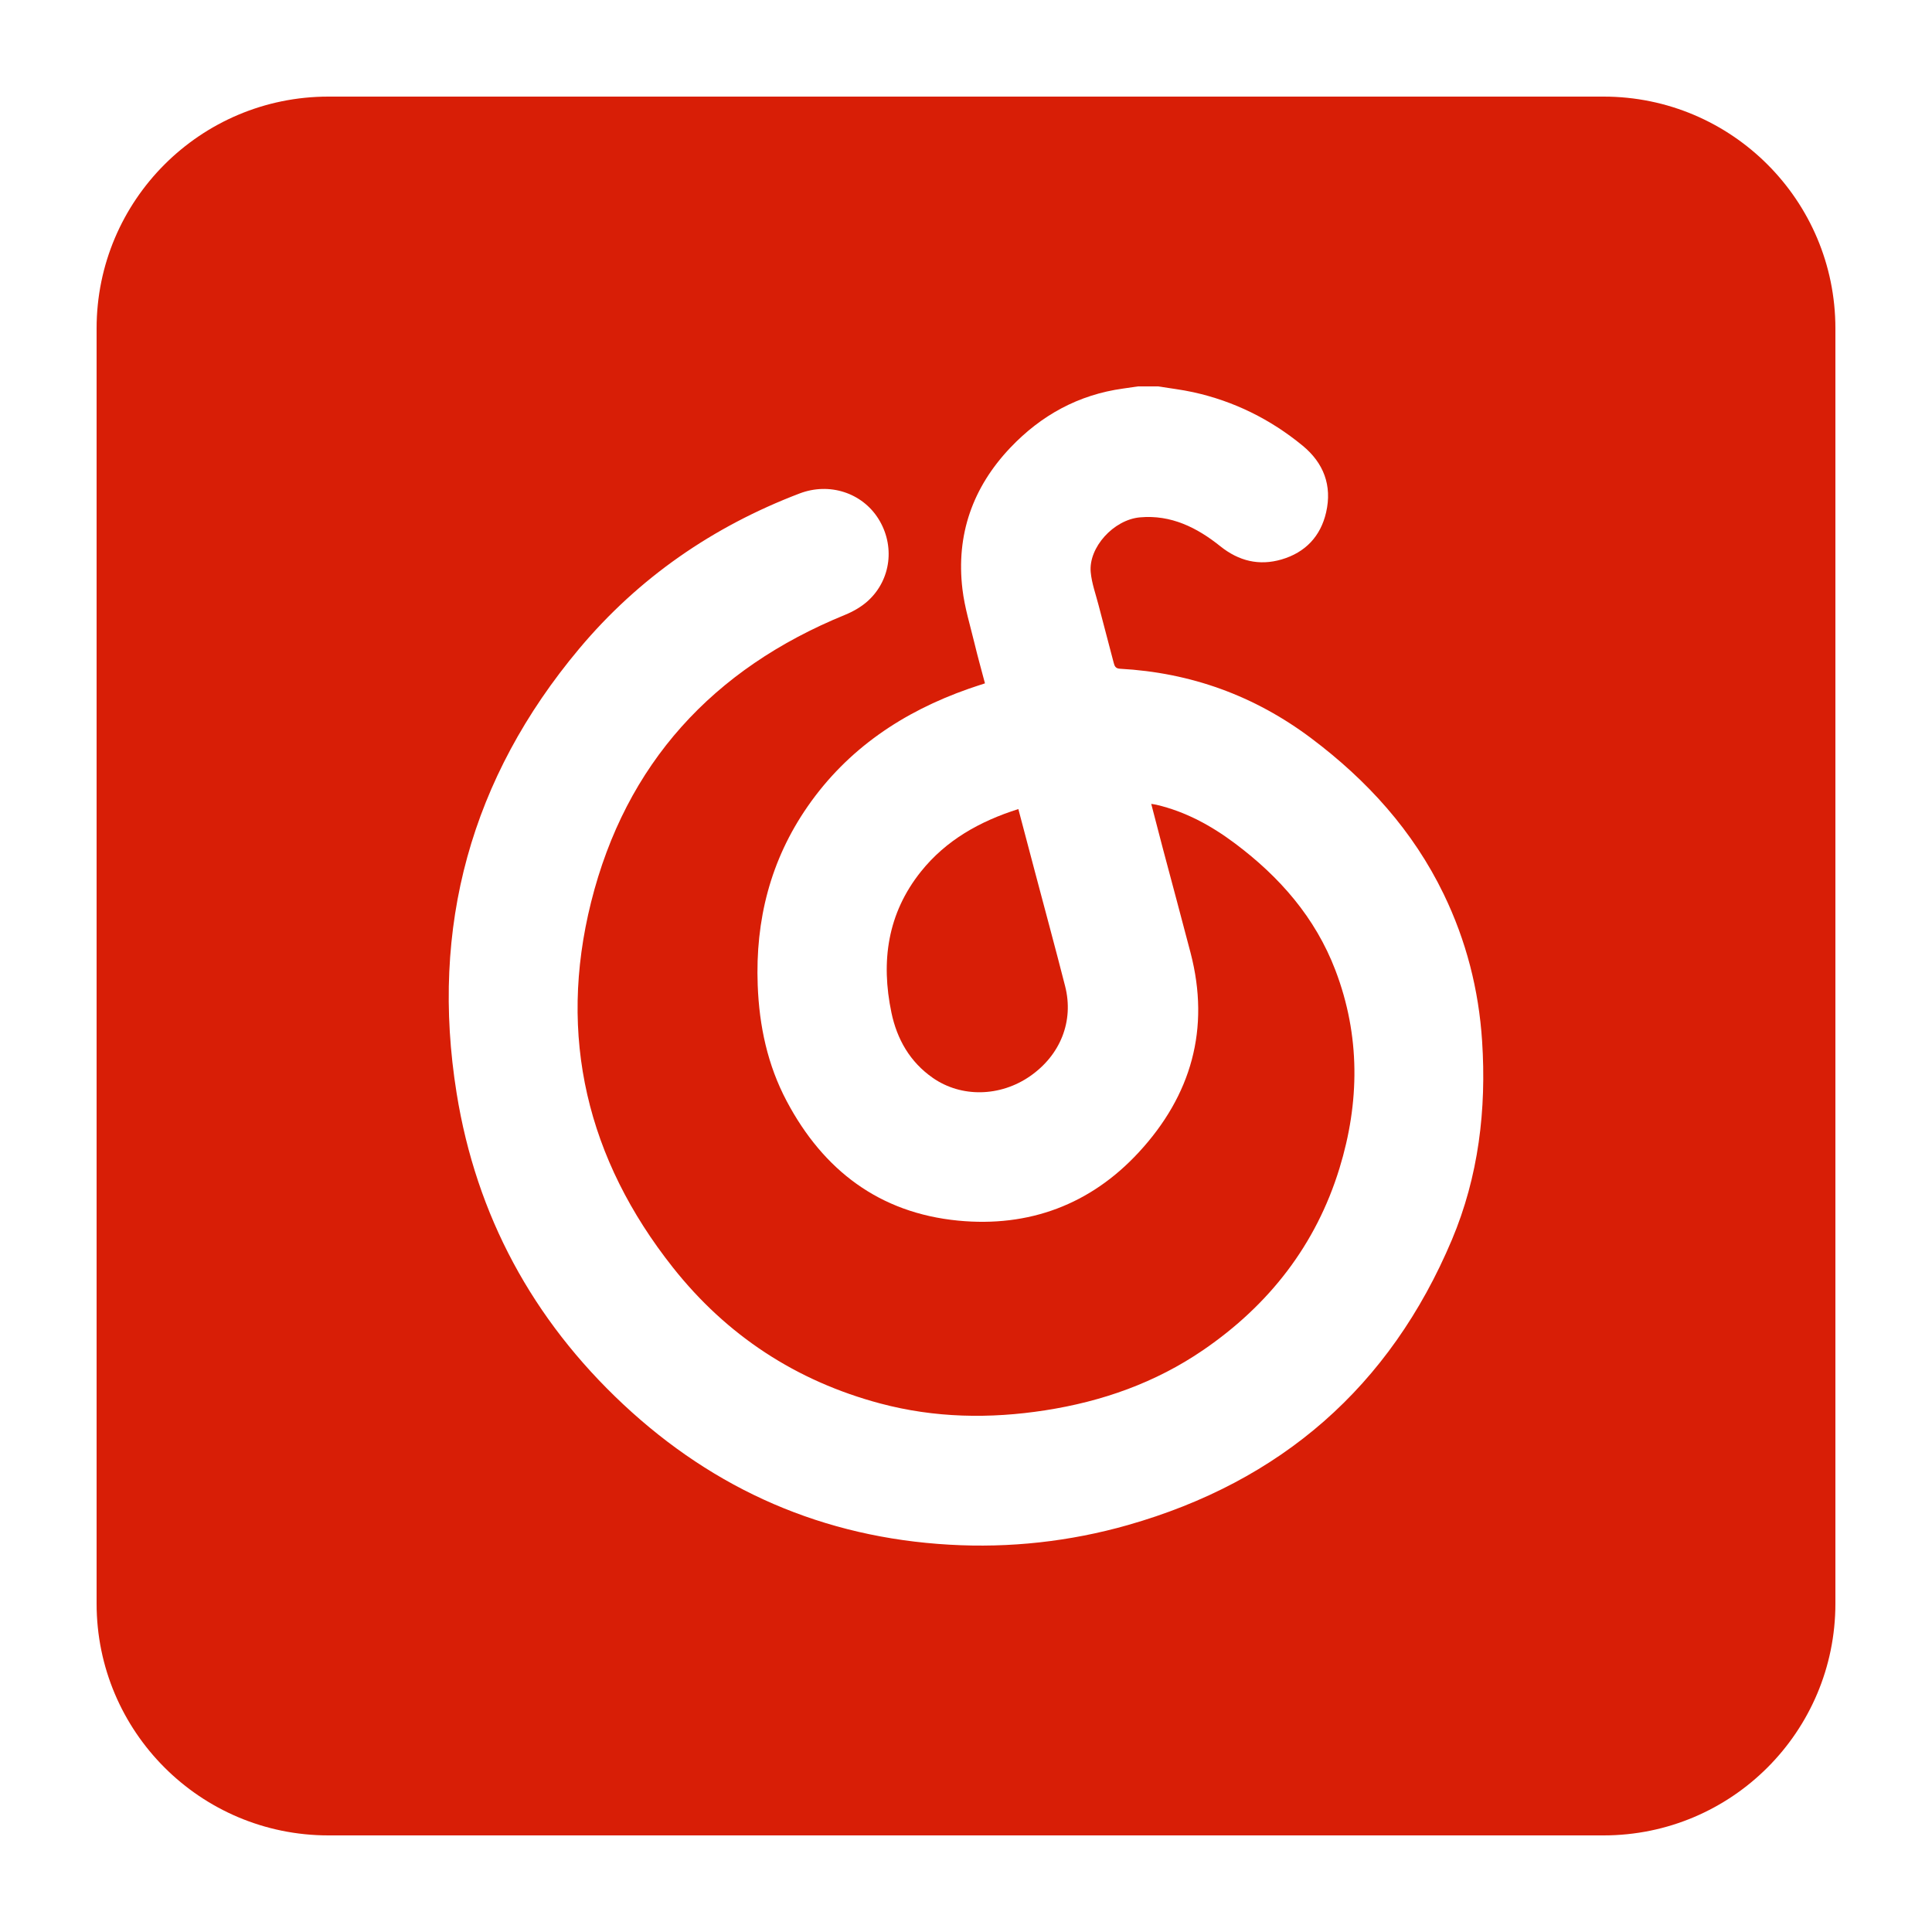
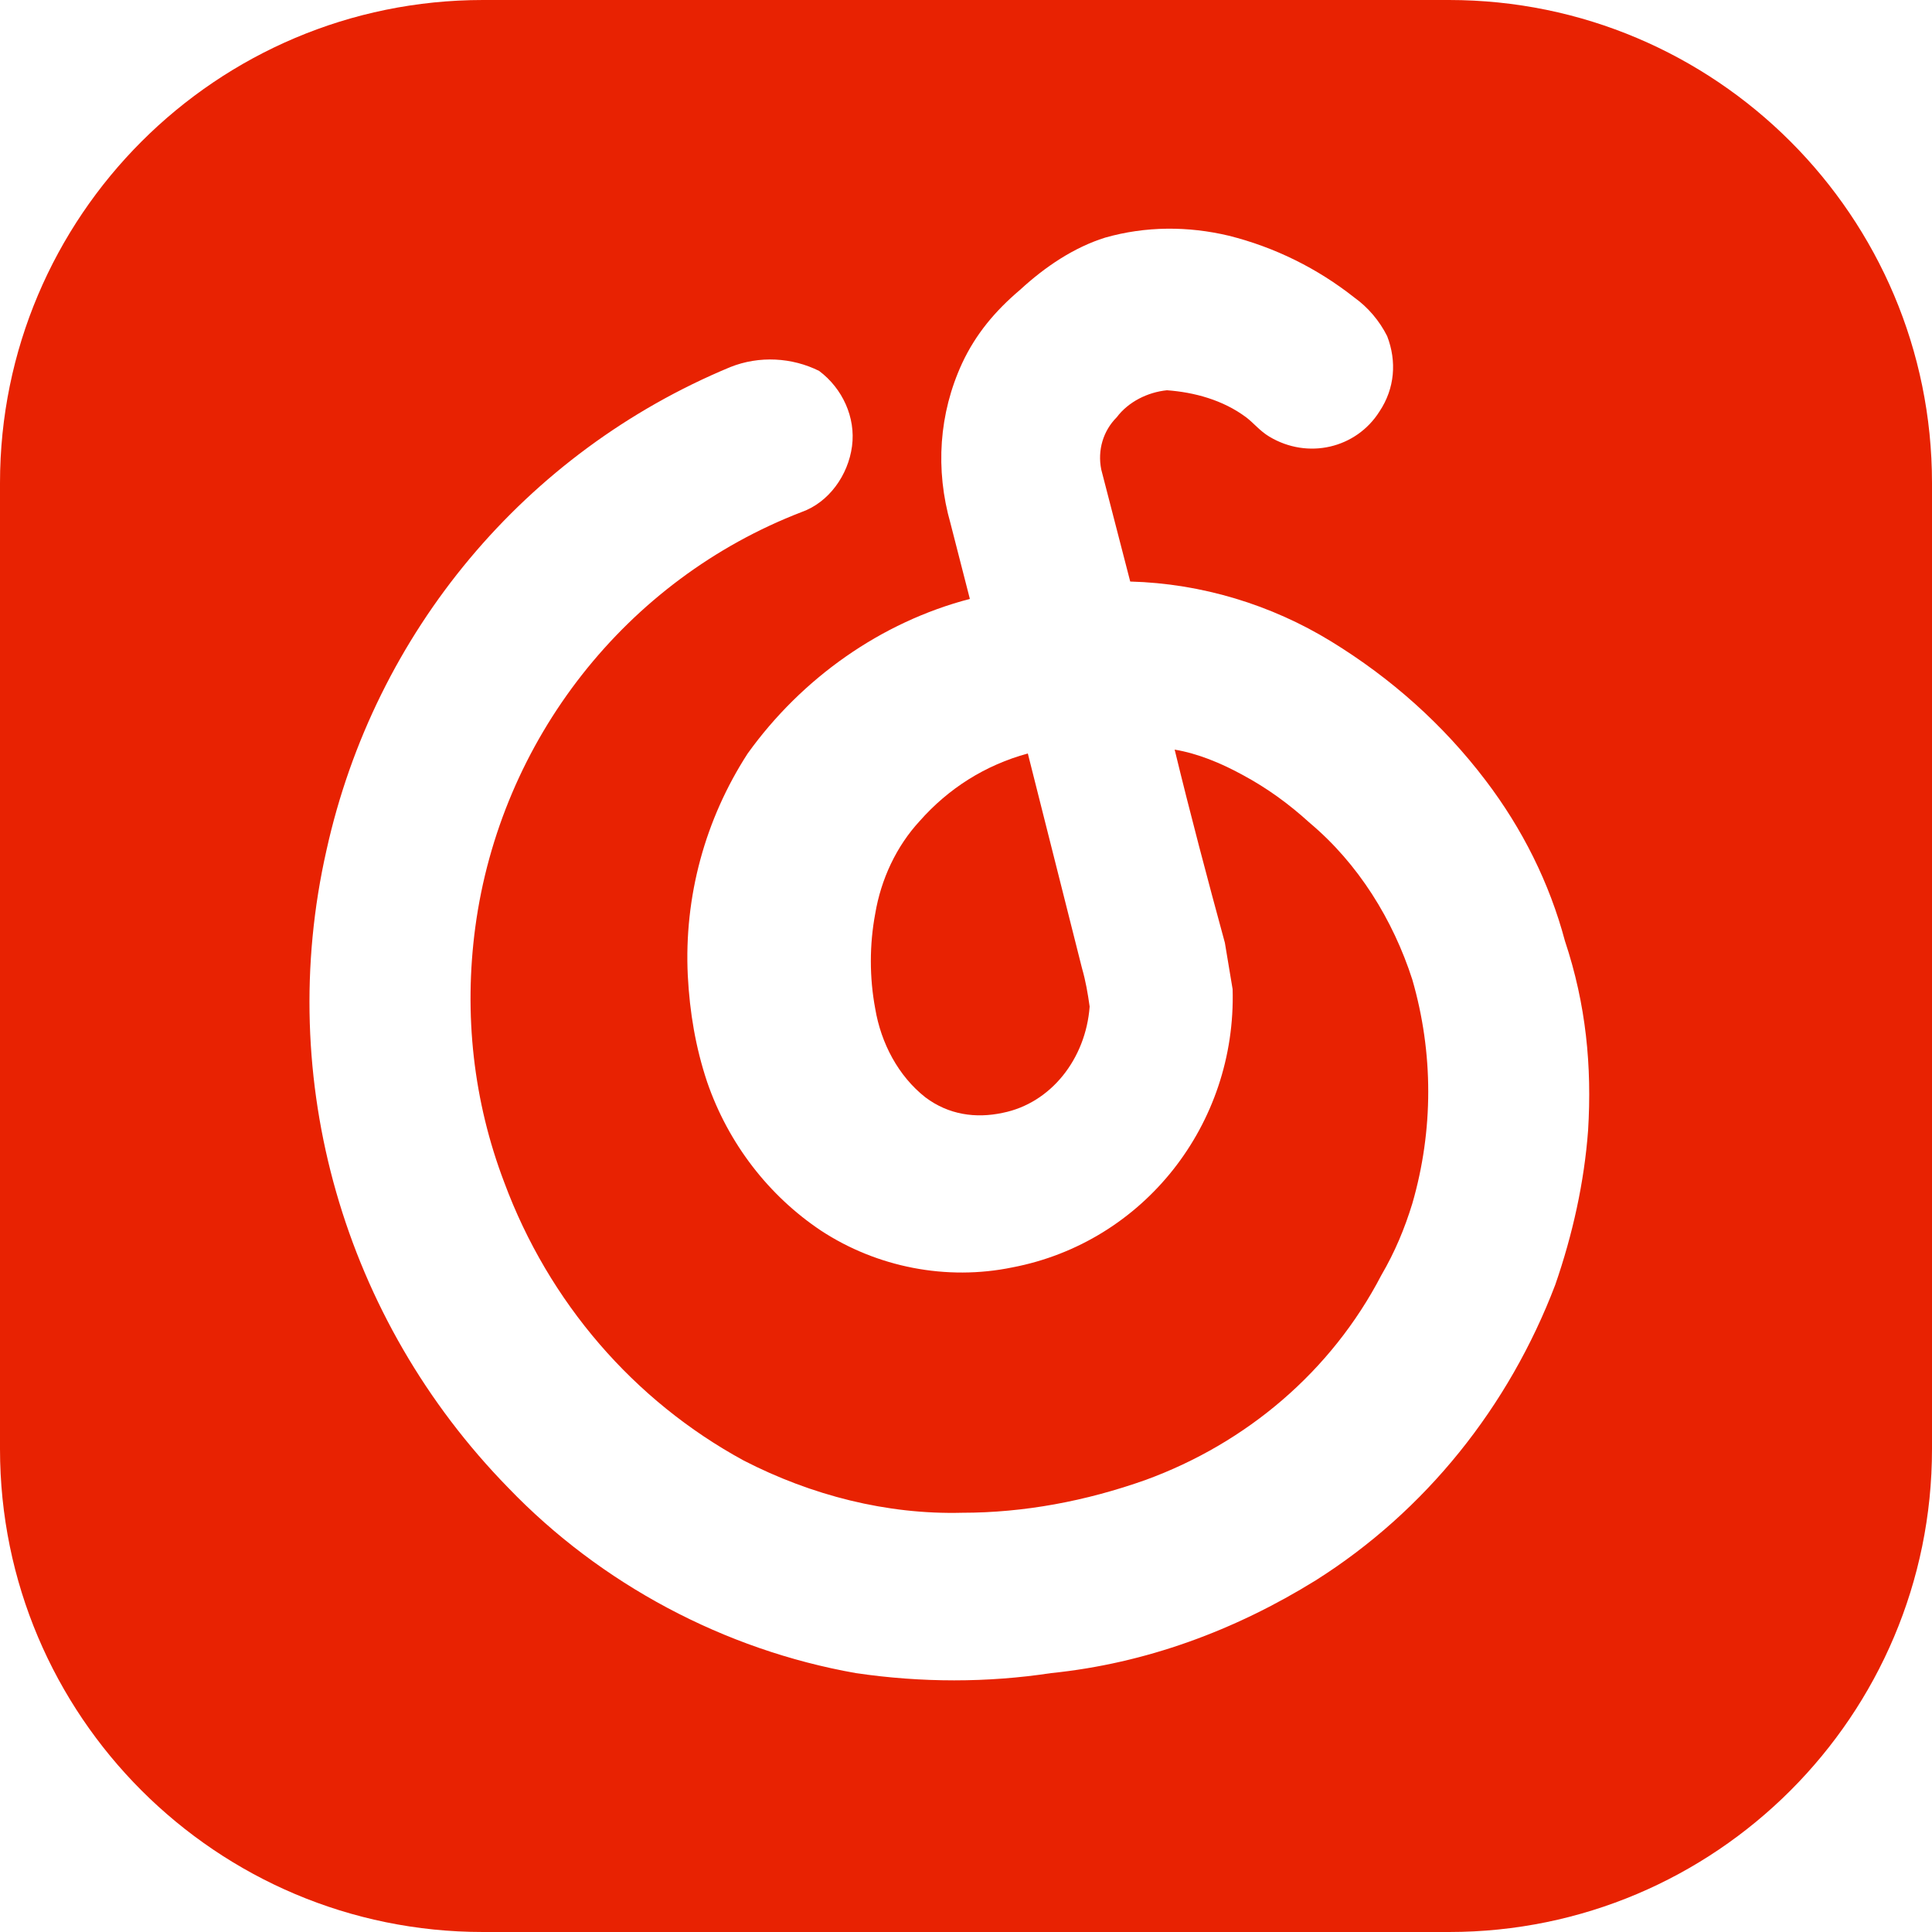
- <svg xmlns="http://www.w3.org/2000/svg" t="1795139821832" class="icon" viewBox="0 0 1024 1024" version="1.1" p-id="9508" width="200" height="200">
-   <path d="M849.92 51.2H174.08c-67.866 0-122.88 55.014-122.88 122.88v675.84c0 67.866 55.014 122.88 122.88 122.88h675.84c67.866 0 122.88-55.014 122.88-122.88V174.08c0-67.866-55.014-122.88-122.88-122.88z m-80.389 605.911c-32.824 77.88-90.573 128.108-171.75 151.204a284.836 284.836 0 0 1-94.592 10.399c-66.601-3.789-124.298-28.954-172.908-74.445-47.954-44.882-77.855-100.06-88.259-164.833-14.152-88.105 7.557-167.107 64.963-235.612 31.539-37.632 70.886-64.753 116.777-82.263 15.816-6.036 33.126-0.42 41.805 13.394 8.863 14.1 6.789 32.251-5.499 43.484-3.471 3.174-7.854 5.678-12.237 7.465-69.96 28.564-116.183 78.868-134.538 152.228-17.812 71.178-2.063 136.33 43.412 193.731 28.503 35.983 65.326 60.15 109.896 72.018 28.805 7.67 57.917 8.172 87.255 3.635 30.275-4.68 58.547-14.633 83.907-31.995 34.893-23.89 59.745-55.752 72.177-96.266 10.742-34.995 11.105-70.313-2.161-105.042-10.675-27.945-29.542-49.454-53.207-67.185-12.646-9.472-26.22-16.876-41.697-20.5-0.701-0.164-1.418-0.246-2.698-0.451 2.115 8.1 4.081 15.79 6.108 23.46 4.91 18.509 9.923 36.987 14.751 55.516 10.486 40.269 0.343 75.556-27.392 105.62-25.651 27.812-58.312 39.91-95.775 36.285-41.708-4.045-71.475-26.675-90.9-63.324-10.173-19.19-14.561-39.875-15.37-61.517-1.29-34.458 6.753-66.273 26.491-94.71 21.202-30.546 50.57-50.14 85.263-62.326 2.734-0.957 5.494-1.828 8.699-2.893-1.864-7.086-3.82-14.003-5.494-20.992-2.314-9.605-5.284-19.159-6.446-28.918-3.441-28.851 5.422-53.96 25.359-74.967 16.323-17.203 36.127-28.119 59.843-31.375 2.616-0.358 5.222-0.758 7.823-1.137h10.68c6.205 1.009 12.483 1.725 18.621 3.077 21.571 4.751 40.888 14.3 57.933 28.298 11.187 9.18 15.754 21.156 12.513 35.343-2.903 12.754-11.064 21.34-23.649 25.011-11.894 3.471-22.656 0.84-32.43-6.994-12.38-9.923-26.122-16.794-42.593-15.324-13.957 1.244-27.31 15.928-26.112 29.041 0.538 5.868 2.637 11.597 4.127 17.362 2.637 10.194 5.34 20.367 8.018 30.541 0.466 1.756 0.896 3.159 3.348 3.292 37.519 2.048 71.327 14.254 101.448 36.89 29.619 22.262 53.873 48.968 70.129 82.529 11.924 24.632 18.611 50.642 20.378 77.947 2.365 36.285-1.894 71.782-16.015 105.298z" fill="#D81E06" p-id="9509" />
-   <path d="M548.521 462.013l-8.776-33.198c-20.547 6.528-38.292 16.497-51.589 33.085-17.802 22.216-21.356 47.734-15.672 74.854 2.949 14.08 9.836 26.132 21.924 34.545 15.114 10.522 35.697 10.066 51.502-0.876 16.154-11.187 23.347-29.225 18.627-47.729-5.171-20.265-10.665-40.453-16.015-60.682z" fill="#D81E06" p-id="9510" />
+ <svg xmlns="http://www.w3.org/2000/svg" t="1795144052971" class="icon" viewBox="0 0 1024 1024" version="1.1" p-id="10667" width="200" height="200">
+   <path d="M768 0H256C114.688 0 0 114.688 0 256v512c0 141.312 114.688 256 256 256h512c141.312 0 256-114.688 256-256V256c0-141.312-114.688-256-256-256z m73.728 599.04c-2.048 27.648-8.192 55.296-17.408 81.92-24.576 64.512-68.608 119.808-126.976 156.672-43.008 26.624-90.112 44.032-140.288 49.152-33.792 5.12-68.608 5.12-103.424 0-69.632-12.288-135.168-47.104-184.32-98.304-87.04-89.088-123.904-216.064-96.256-337.92 25.6-115.712 105.472-210.944 214.016-256 15.36-6.144 32.768-5.12 47.104 2.048 12.288 9.216 19.456 24.576 17.408 39.936-2.048 15.36-12.288 29.696-26.624 34.816C331.776 307.2 265.216 392.192 251.904 491.52c-6.144 46.08-1.024 92.16 15.36 135.168 23.552 63.488 68.608 115.712 126.976 147.456 35.84 18.432 75.776 28.672 115.712 27.648 32.768 0 65.536-6.144 97.28-17.408 53.248-19.456 98.304-57.344 124.928-108.544 7.168-12.288 12.288-24.576 16.384-37.888 11.264-38.912 11.264-79.872 0-118.784-10.24-31.744-28.672-61.44-54.272-82.944-11.264-10.24-22.528-18.432-35.84-25.6-11.264-6.144-23.552-11.264-35.84-13.312 8.192 33.792 17.408 68.608 26.624 102.4l4.096 24.576c2.048 71.68-47.104 134.144-116.736 147.456-34.816 7.168-71.68 0-101.376-19.456-27.648-18.432-49.152-46.08-60.416-78.848-6.144-18.432-9.216-36.864-10.24-56.32-2.048-41.984 9.216-82.944 31.744-117.76 28.672-39.936 70.656-69.632 117.76-81.92l-10.24-39.936c-8.192-28.672-6.144-58.368 6.144-84.992 7.168-15.36 17.408-27.648 30.72-38.912 13.312-12.288 28.672-22.528 45.056-27.648 21.504-6.144 44.032-6.144 65.536-1.024 24.576 6.144 47.104 17.408 66.56 32.768 7.168 5.12 13.312 12.288 17.408 20.48 5.12 13.312 4.096 27.648-4.096 39.936-12.288 19.456-37.888 25.6-58.368 13.312-5.12-3.072-8.192-7.168-12.288-10.24-12.288-9.216-27.648-13.312-41.984-14.336-10.24 1.024-20.48 6.144-26.624 14.336-7.168 7.168-10.24 17.408-8.192 27.648l15.36 59.392c37.888 1.024 74.752 12.288 106.496 31.744 31.744 19.456 59.392 44.032 81.92 73.728 19.456 25.6 33.792 54.272 41.984 84.992 11.264 33.792 14.336 66.56 12.288 100.352z" fill="#E82202" p-id="10668" />
+   <path d="M487.424 435.2c-12.288 13.312-20.48 30.72-23.552 49.152-3.072 16.384-3.072 33.792 0 50.176 3.072 18.432 12.288 35.84 26.624 47.104 12.288 9.216 26.624 11.264 40.96 8.192 25.6-5.12 44.032-28.672 46.08-56.32-1.024-7.168-2.048-13.312-4.096-20.48L544.768 399.36c-22.528 6.144-41.984 18.432-57.344 35.84z" fill="#E82202" p-id="10669" />
</svg>
